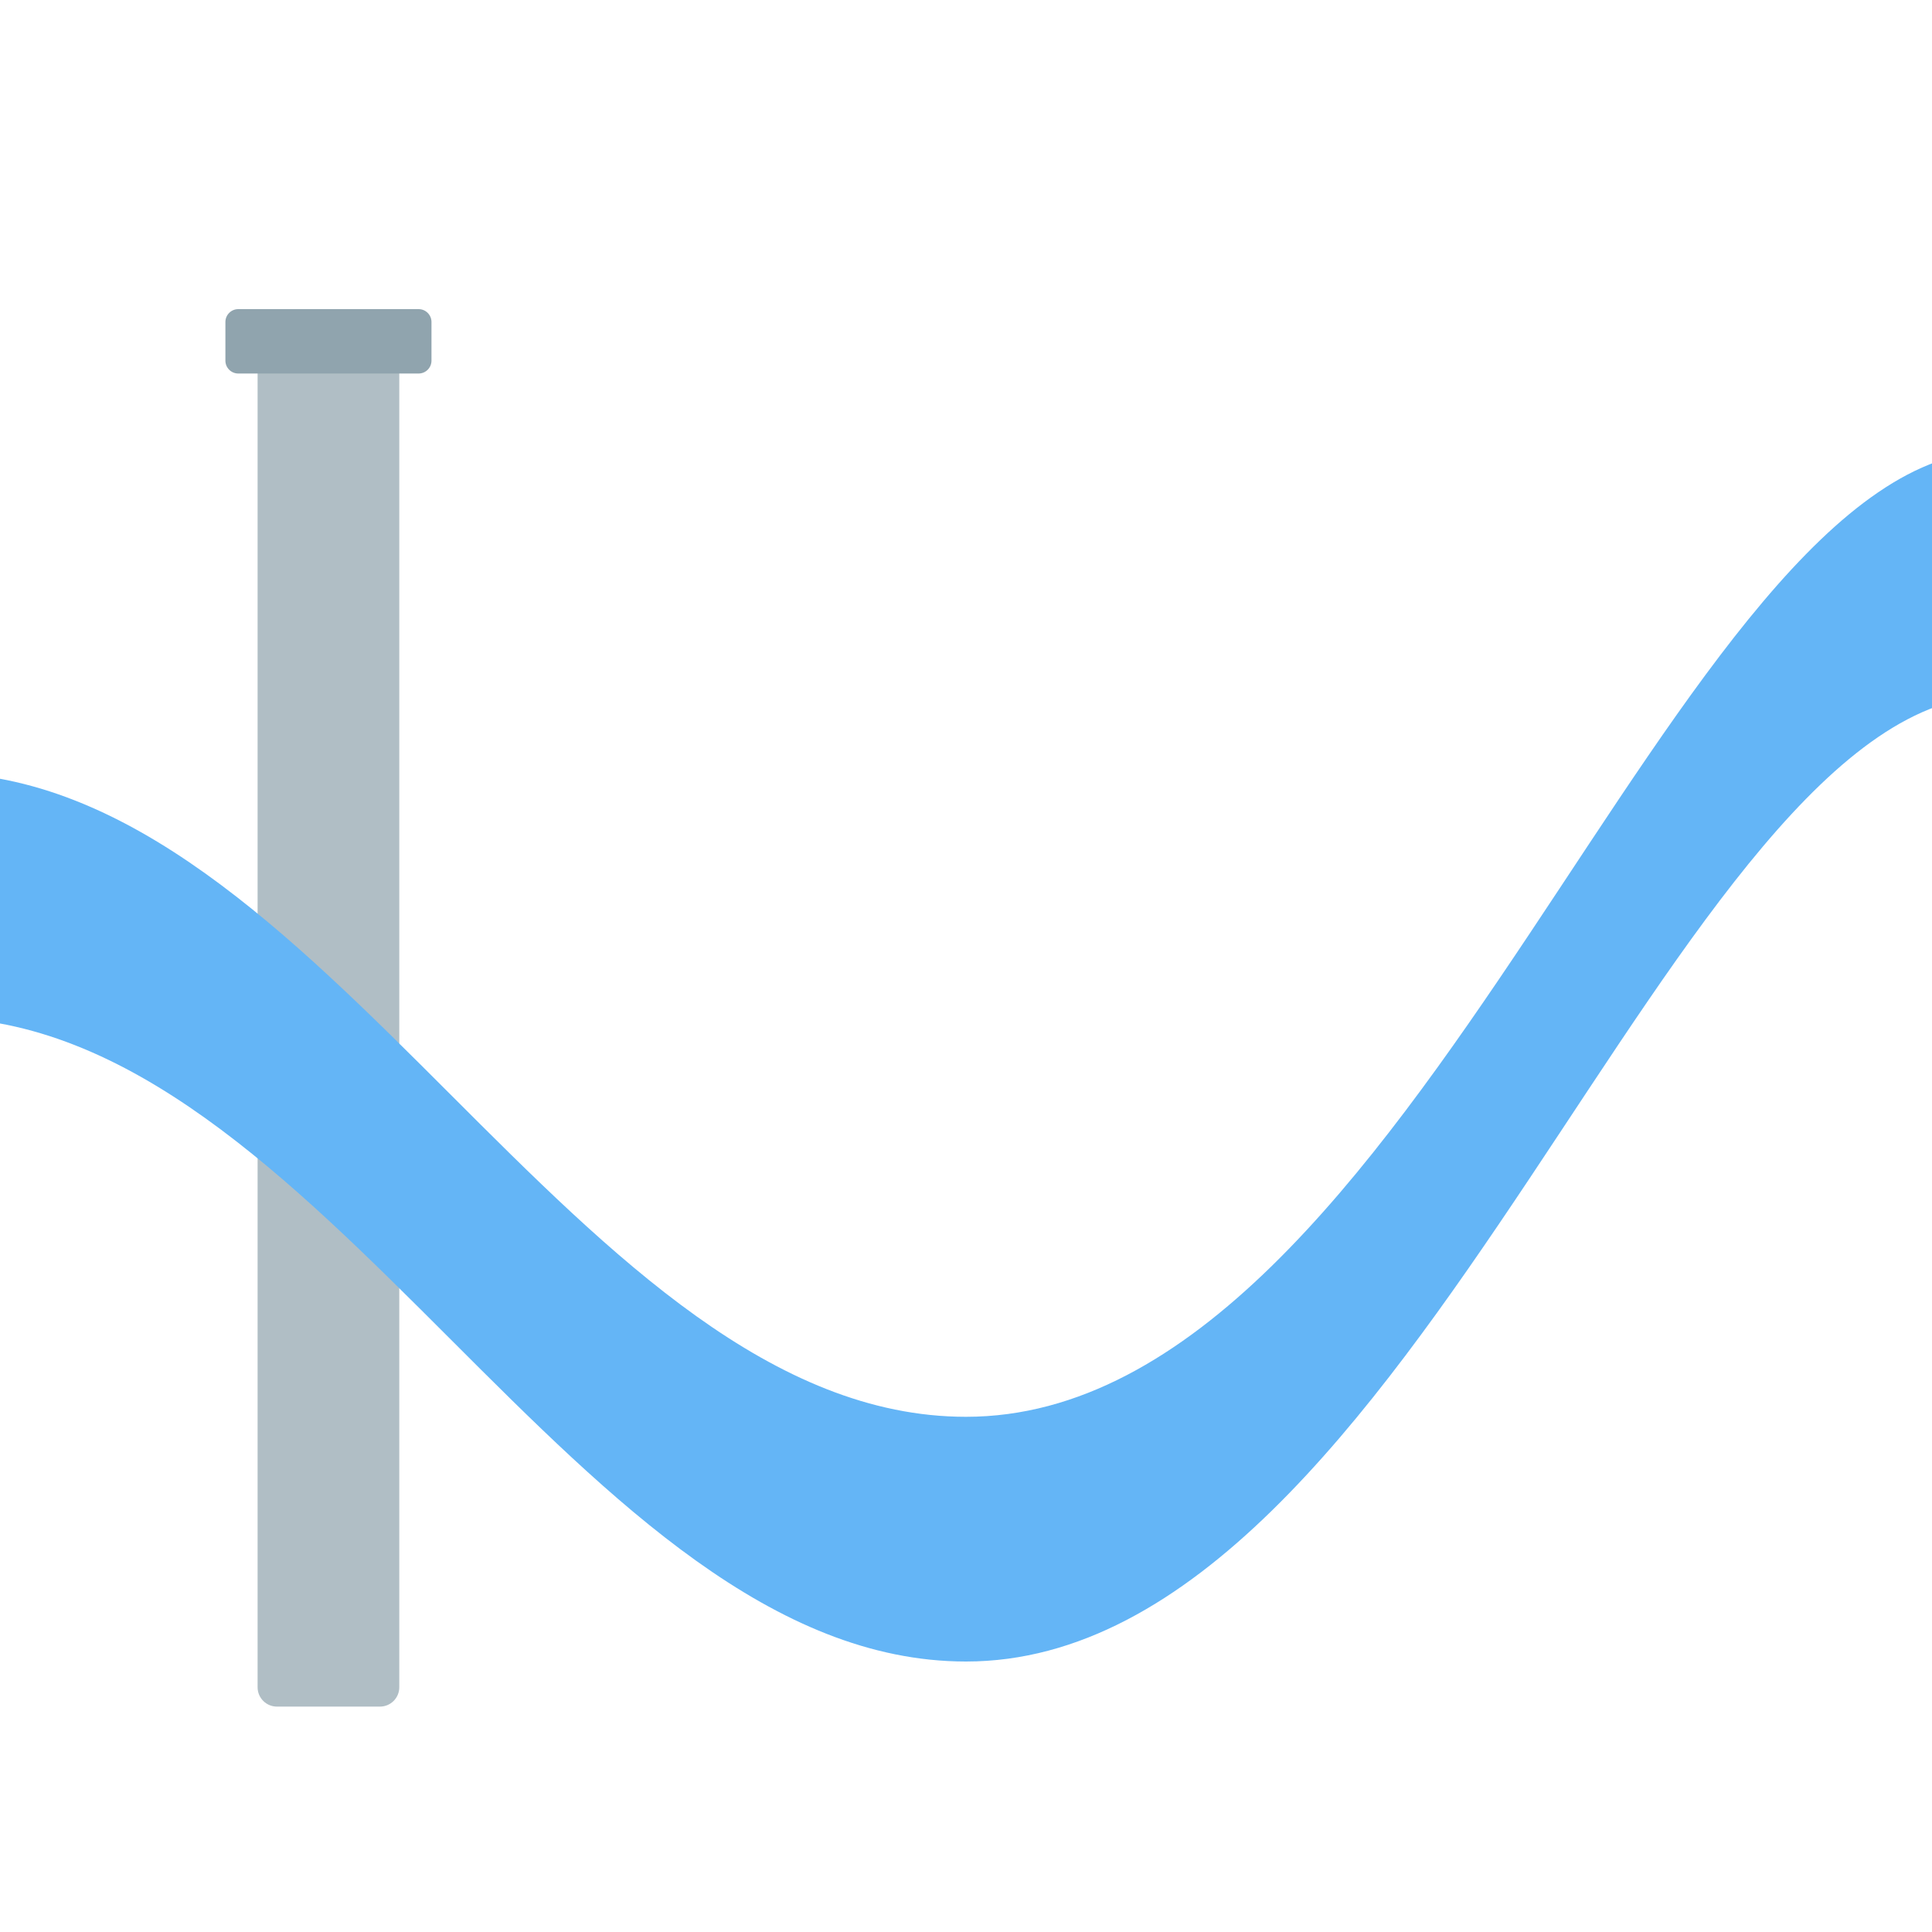
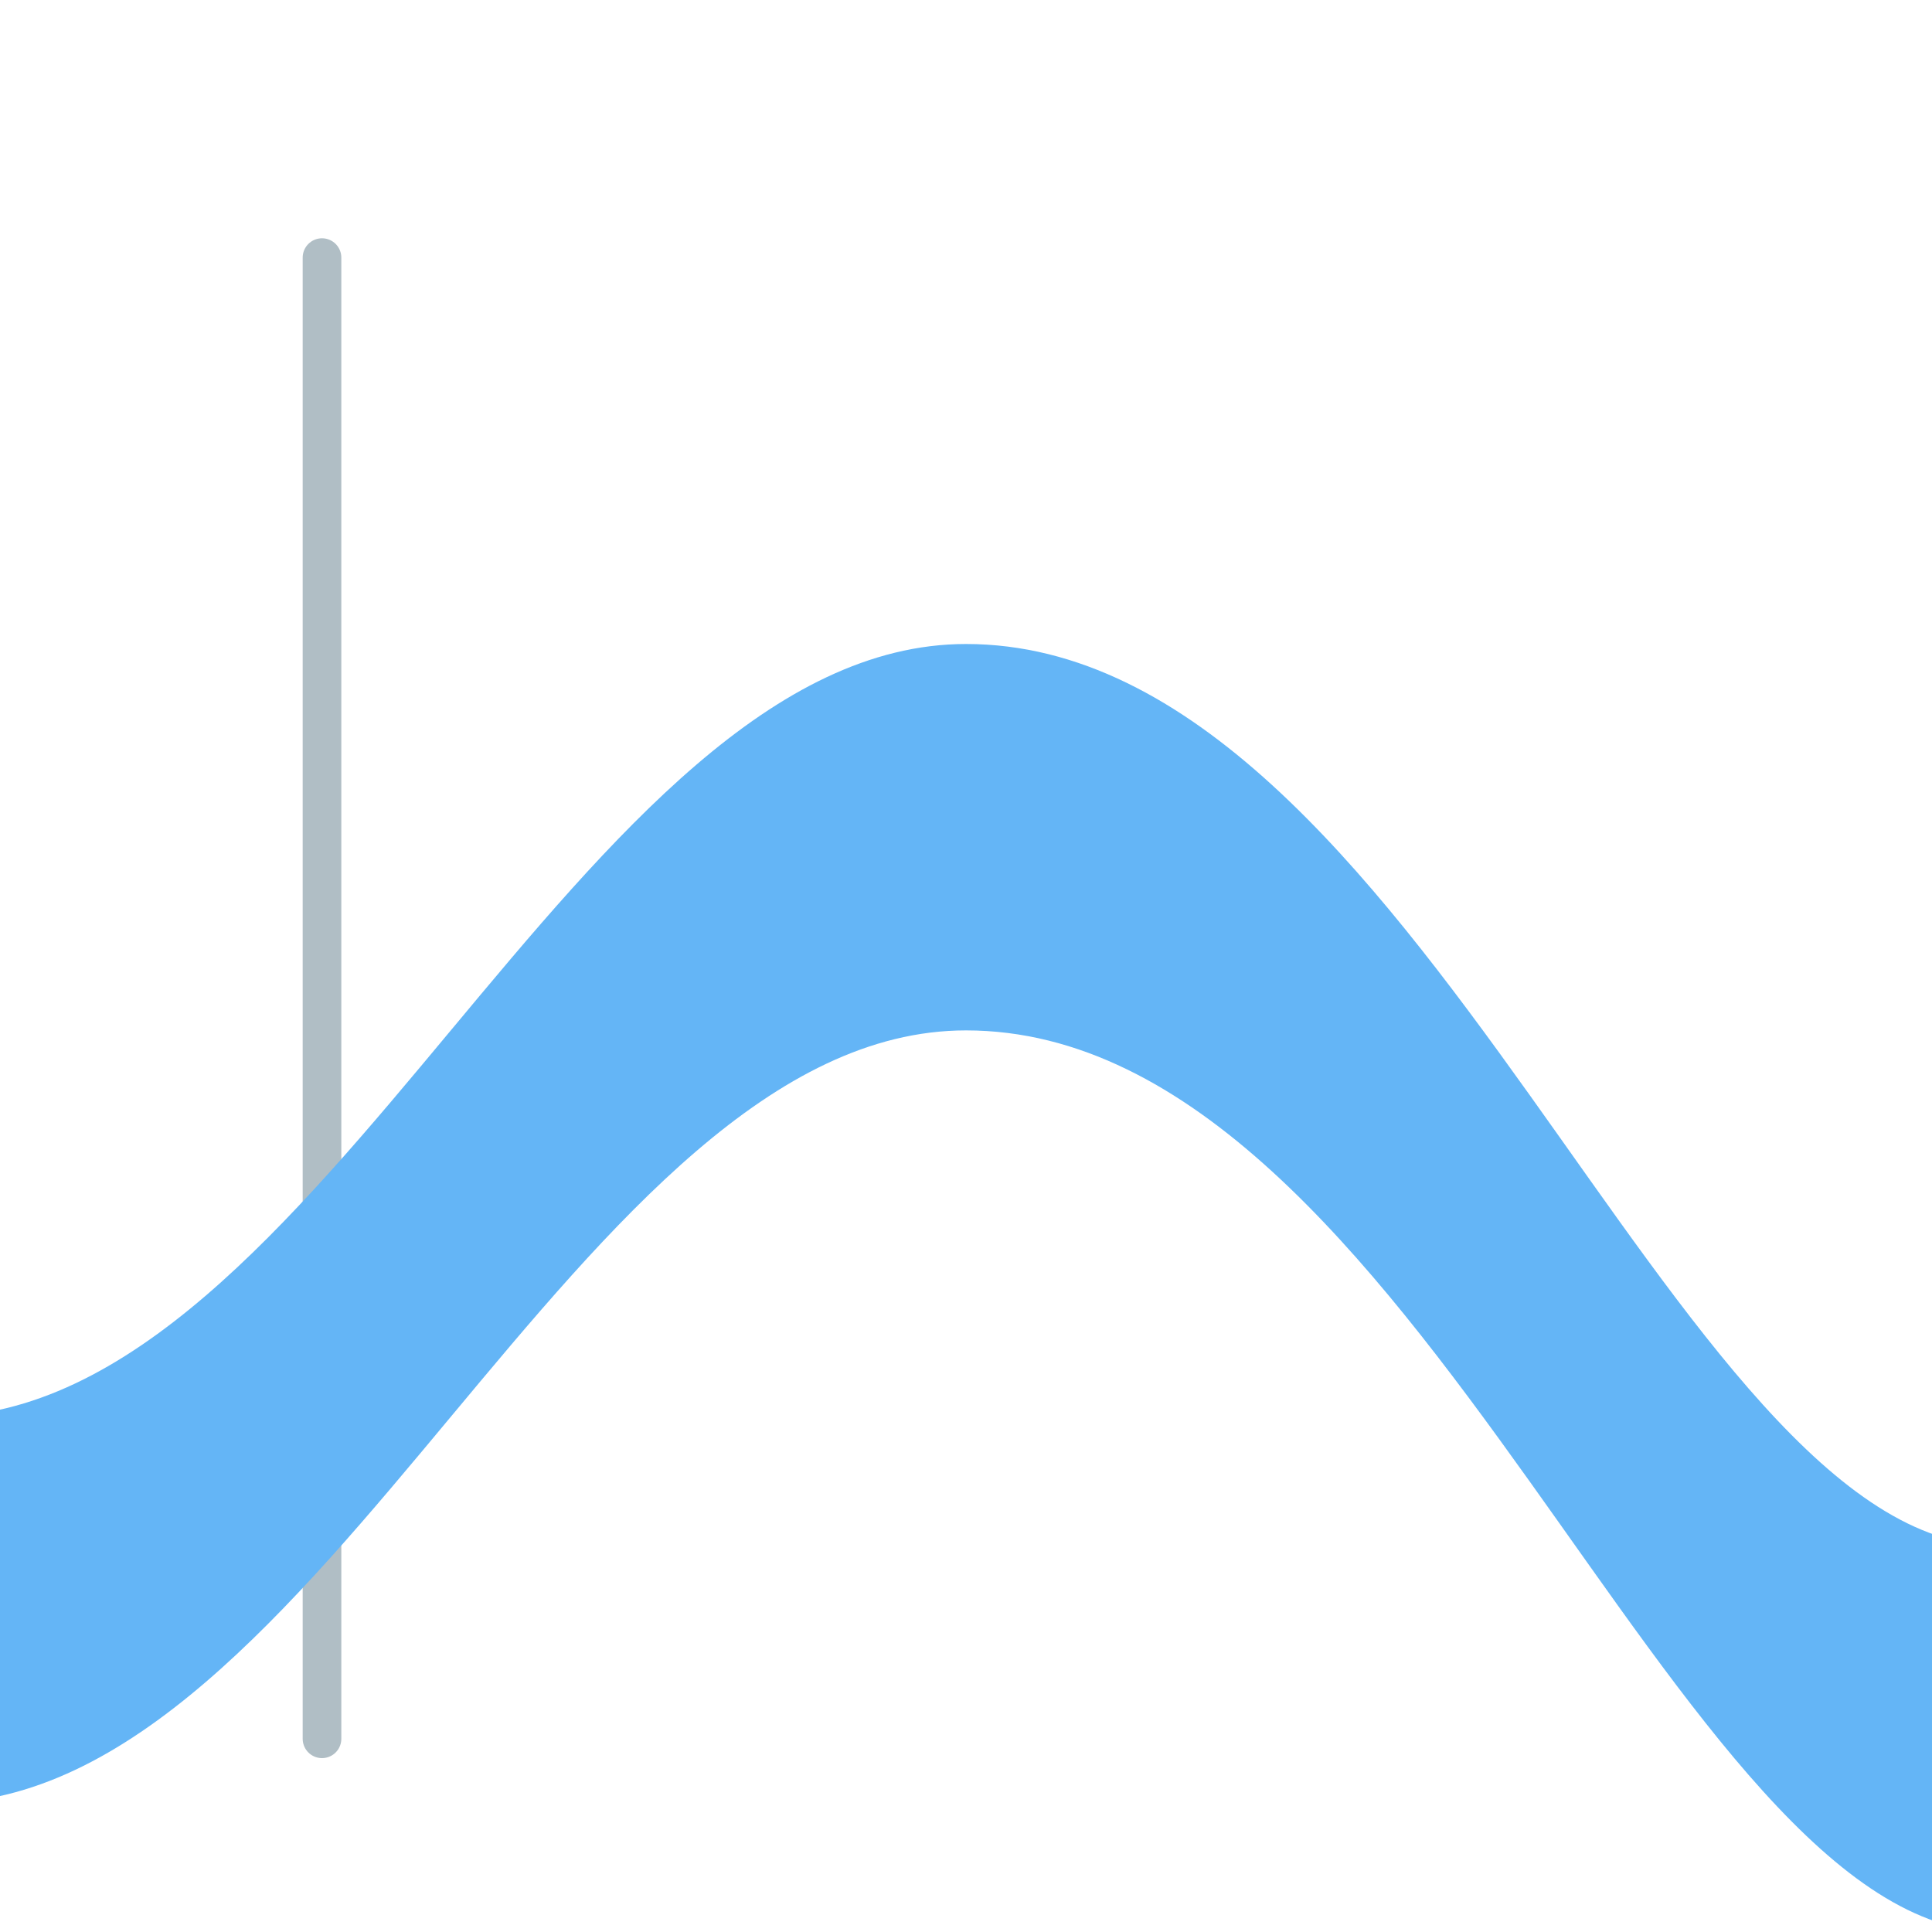
<svg xmlns="http://www.w3.org/2000/svg" viewBox="0 0 300 300">
-   <rect x="40" y="55" width="22" height="210" rx="3" fill="#B0BEC5" />
-   <rect x="35" y="48" width="32" height="10" rx="2" fill="#90A4AE" />
-   <path d="M-10,120 C50,120 90,220 150,220 C220,220 260,70 310,70            L310,108 C260,108 220,258 150,258 C90,258 50,158 -10,158 Z" fill="#64B5F6" />
+   <line x1="50" y1="40" x2="50" y2="270" stroke="#B0BEC5" stroke-width="6" stroke-linecap="round" />
+   <path d="M-10,220 C50,220 90,100 150,100 C220,100 260,240 310,240            L310,300 C260,300 220,160 150,160 C90,160 50,280 -10,280 Z" fill="#64B5F6" />
</svg>
